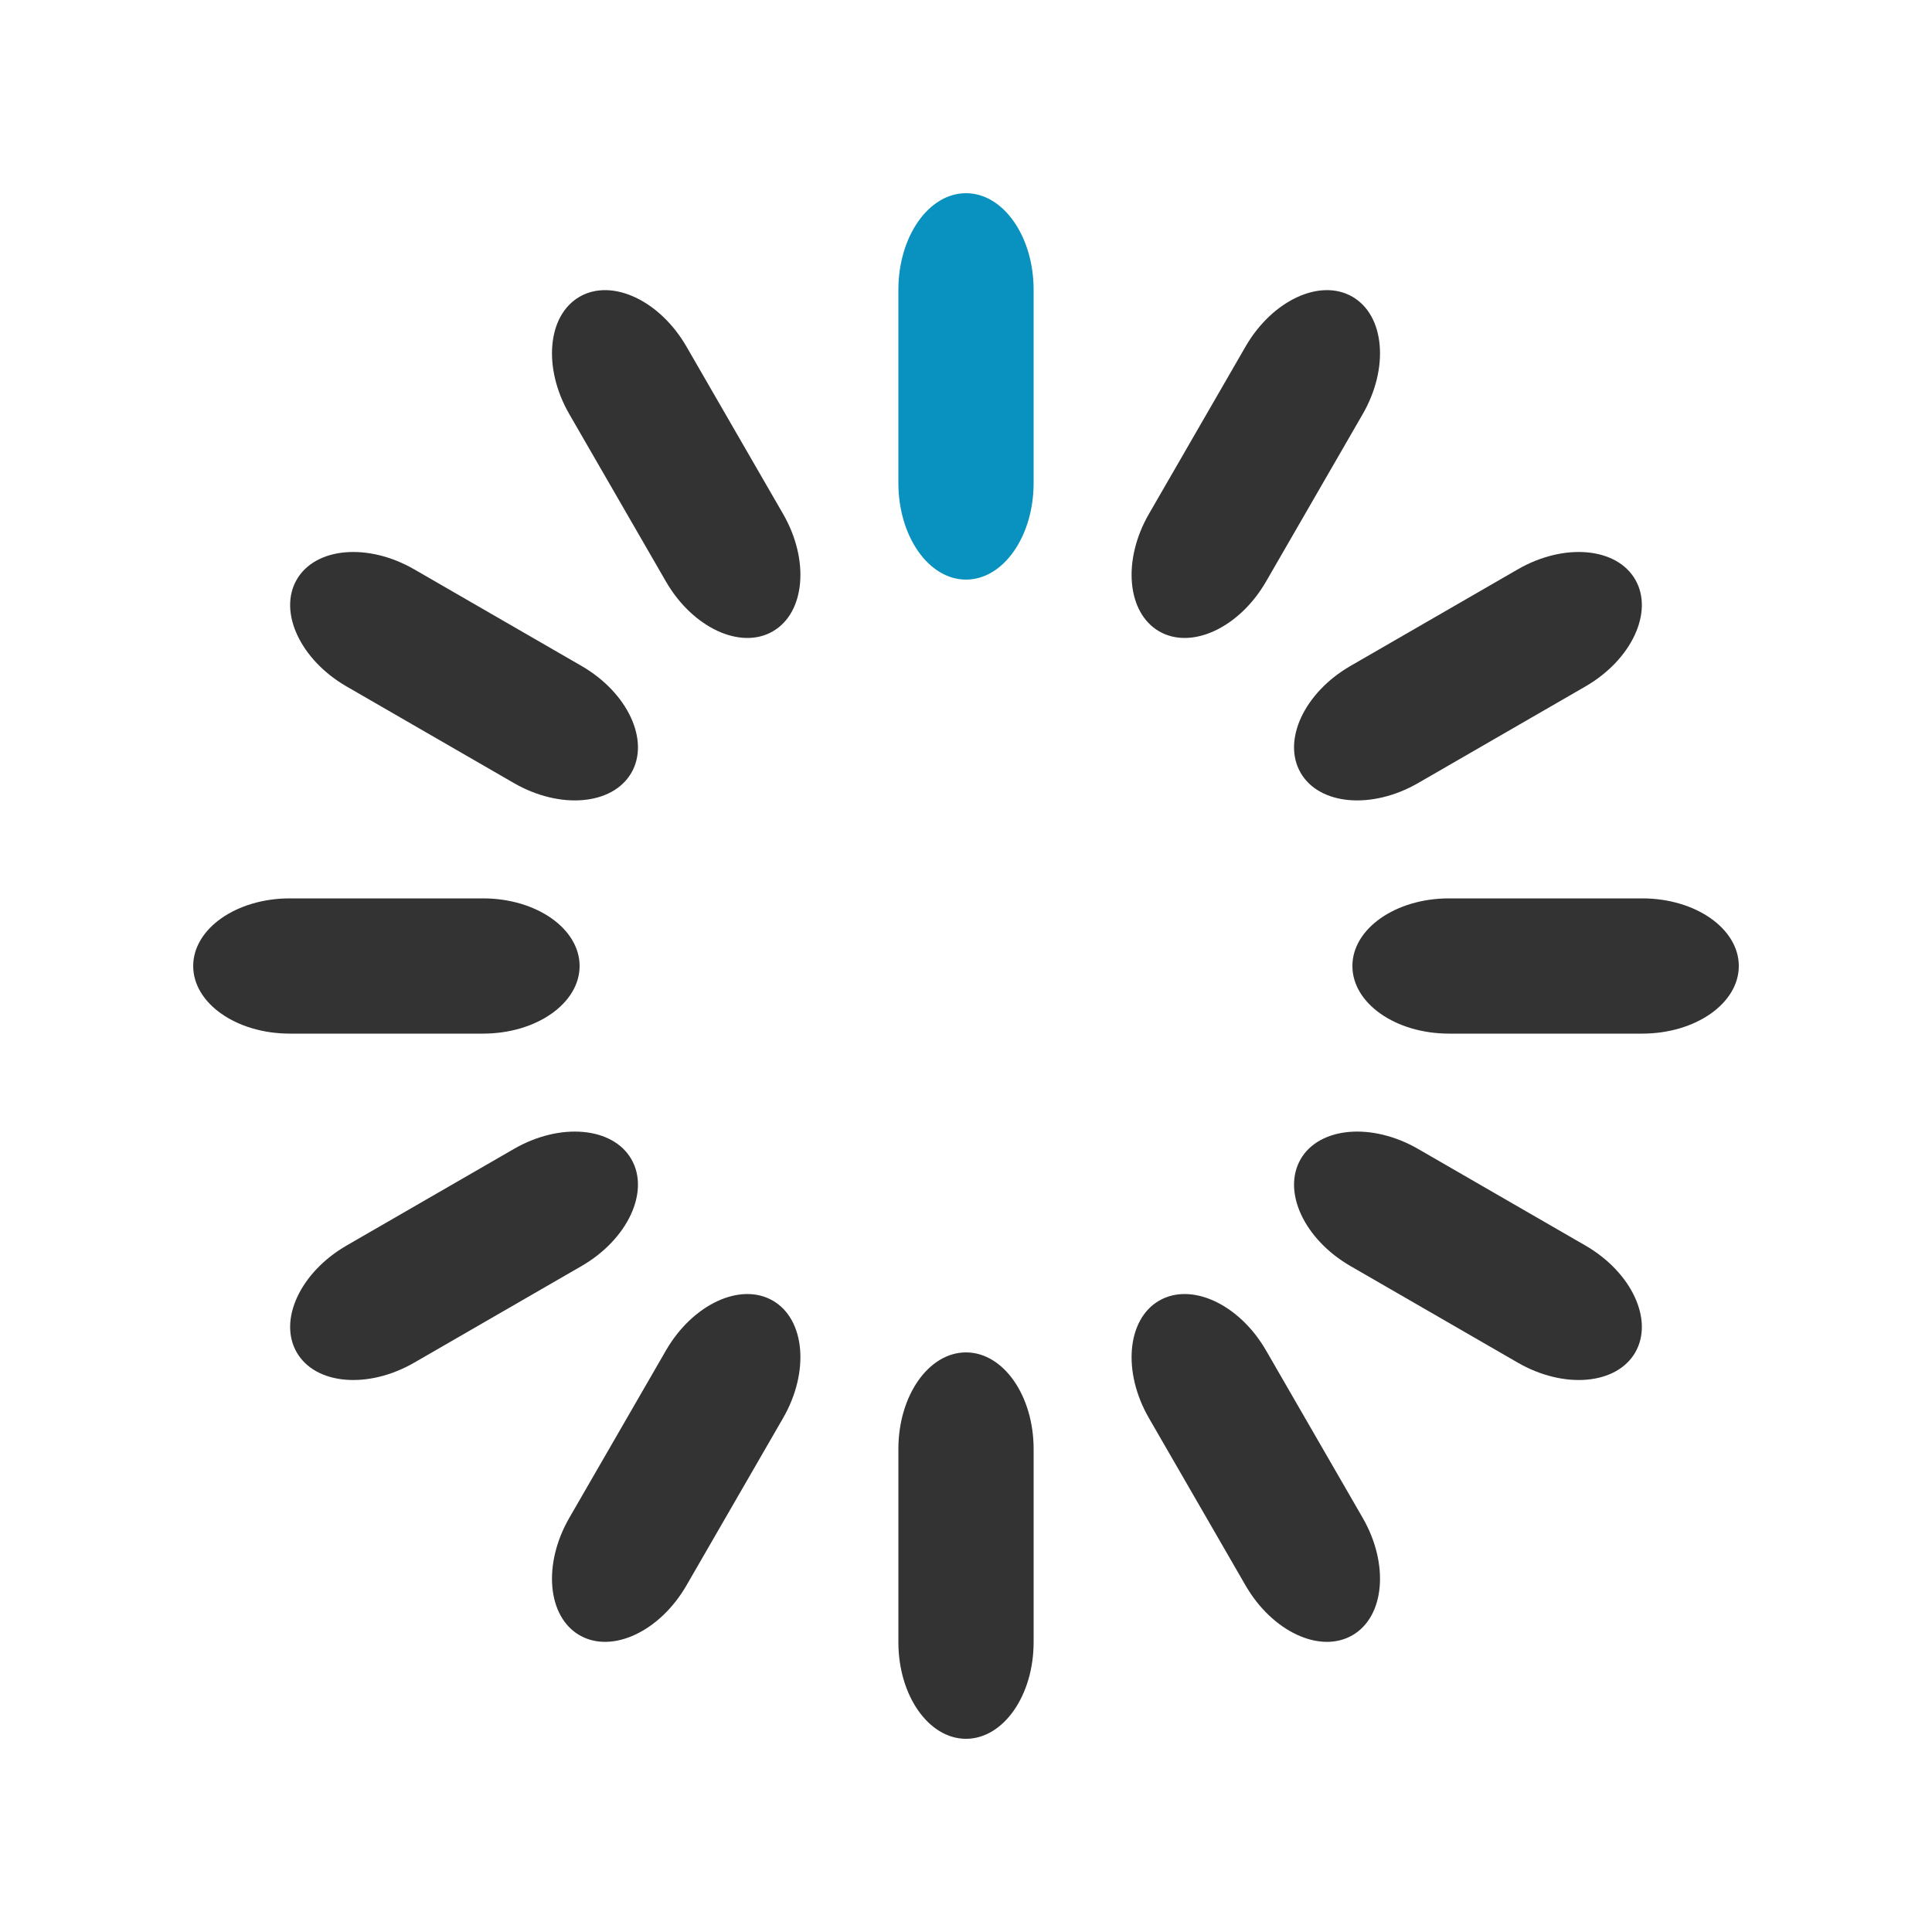
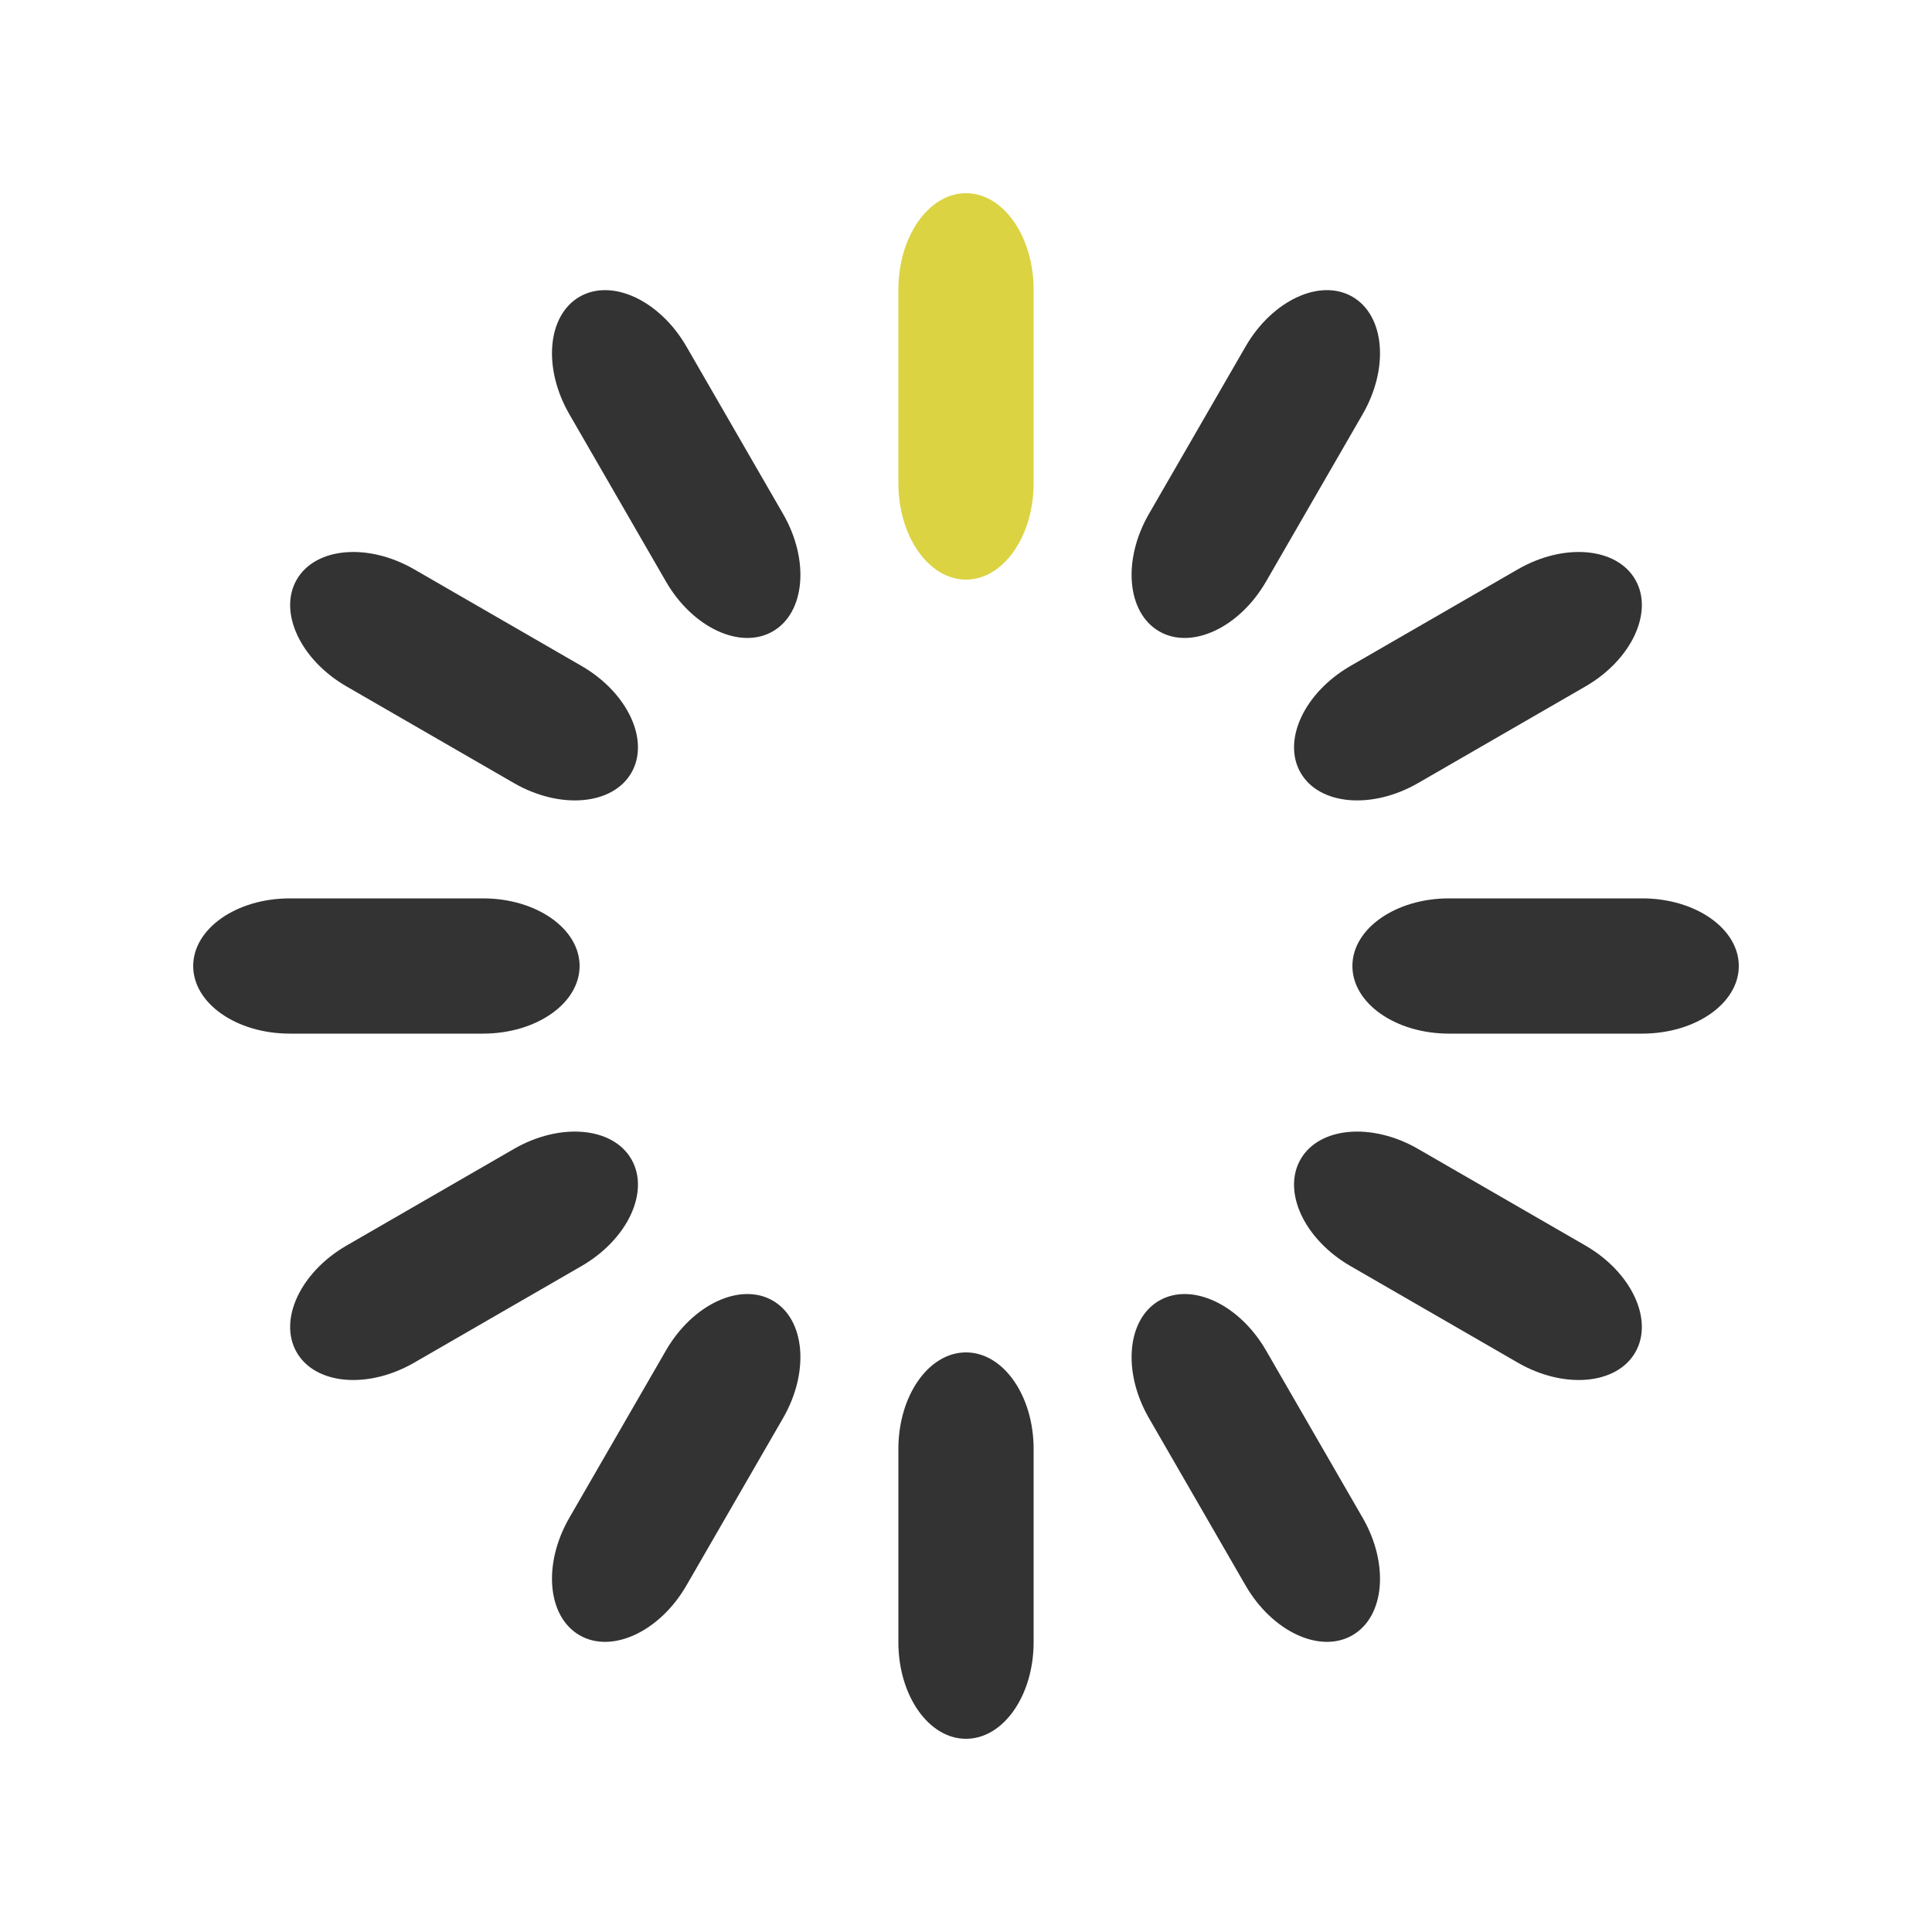
<svg xmlns="http://www.w3.org/2000/svg" width="70px" height="70px" viewBox="0 0 100 100" preserveAspectRatio="xMidYMid" class="uil-default">
  <rect x="0" y="0" width="100" height="100" fill="none" class="bk" />
-   <rect x="46.5" y="40" width="7" height="20" rx="5" ry="5" fill="#0992bf" transform="rotate(0 50 50) translate(0 -30)">
+   <rect x="46.5" y="40" width="7" height="20" rx="5" ry="5" fill="#dbd342" transform="rotate(0 50 50) translate(0 -30)">
    <animate attributeName="opacity" from="1" to="0" dur="1s" begin="0s" repeatCount="indefinite" />
  </rect>
  <rect x="46.5" y="40" width="7" height="20" rx="5" ry="5" fill="#333" transform="rotate(30 50 50) translate(0 -30)">
    <animate attributeName="opacity" from="1" to="0" dur="1s" begin="0.083s" repeatCount="indefinite" />
  </rect>
  <rect x="46.5" y="40" width="7" height="20" rx="5" ry="5" fill="#333" transform="rotate(60 50 50) translate(0 -30)">
    <animate attributeName="opacity" from="1" to="0" dur="1s" begin="0.167s" repeatCount="indefinite" />
  </rect>
  <rect x="46.5" y="40" width="7" height="20" rx="5" ry="5" fill="#333" transform="rotate(90 50 50) translate(0 -30)">
    <animate attributeName="opacity" from="1" to="0" dur="1s" begin="0.25s" repeatCount="indefinite" />
  </rect>
  <rect x="46.5" y="40" width="7" height="20" rx="5" ry="5" fill="#333" transform="rotate(120 50 50) translate(0 -30)">
    <animate attributeName="opacity" from="1" to="0" dur="1s" begin="0.333s" repeatCount="indefinite" />
  </rect>
  <rect x="46.5" y="40" width="7" height="20" rx="5" ry="5" fill="#333" transform="rotate(150 50 50) translate(0 -30)">
    <animate attributeName="opacity" from="1" to="0" dur="1s" begin="0.417s" repeatCount="indefinite" />
  </rect>
  <rect x="46.5" y="40" width="7" height="20" rx="5" ry="5" fill="#333" transform="rotate(180 50 50) translate(0 -30)">
    <animate attributeName="opacity" from="1" to="0" dur="1s" begin="0.5s" repeatCount="indefinite" />
  </rect>
  <rect x="46.5" y="40" width="7" height="20" rx="5" ry="5" fill="#333" transform="rotate(210 50 50) translate(0 -30)">
    <animate attributeName="opacity" from="1" to="0" dur="1s" begin="0.583s" repeatCount="indefinite" />
  </rect>
  <rect x="46.5" y="40" width="7" height="20" rx="5" ry="5" fill="#333" transform="rotate(240 50 50) translate(0 -30)">
    <animate attributeName="opacity" from="1" to="0" dur="1s" begin="0.667s" repeatCount="indefinite" />
  </rect>
  <rect x="46.5" y="40" width="7" height="20" rx="5" ry="5" fill="#333" transform="rotate(270 50 50) translate(0 -30)">
    <animate attributeName="opacity" from="1" to="0" dur="1s" begin="0.75s" repeatCount="indefinite" />
  </rect>
  <rect x="46.5" y="40" width="7" height="20" rx="5" ry="5" fill="#333" transform="rotate(300 50 50) translate(0 -30)">
    <animate attributeName="opacity" from="1" to="0" dur="1s" begin="0.833s" repeatCount="indefinite" />
  </rect>
  <rect x="46.5" y="40" width="7" height="20" rx="5" ry="5" fill="#333" transform="rotate(330 50 50) translate(0 -30)">
    <animate attributeName="opacity" from="1" to="0" dur="1s" begin="0.917s" repeatCount="indefinite" />
  </rect>
</svg>
